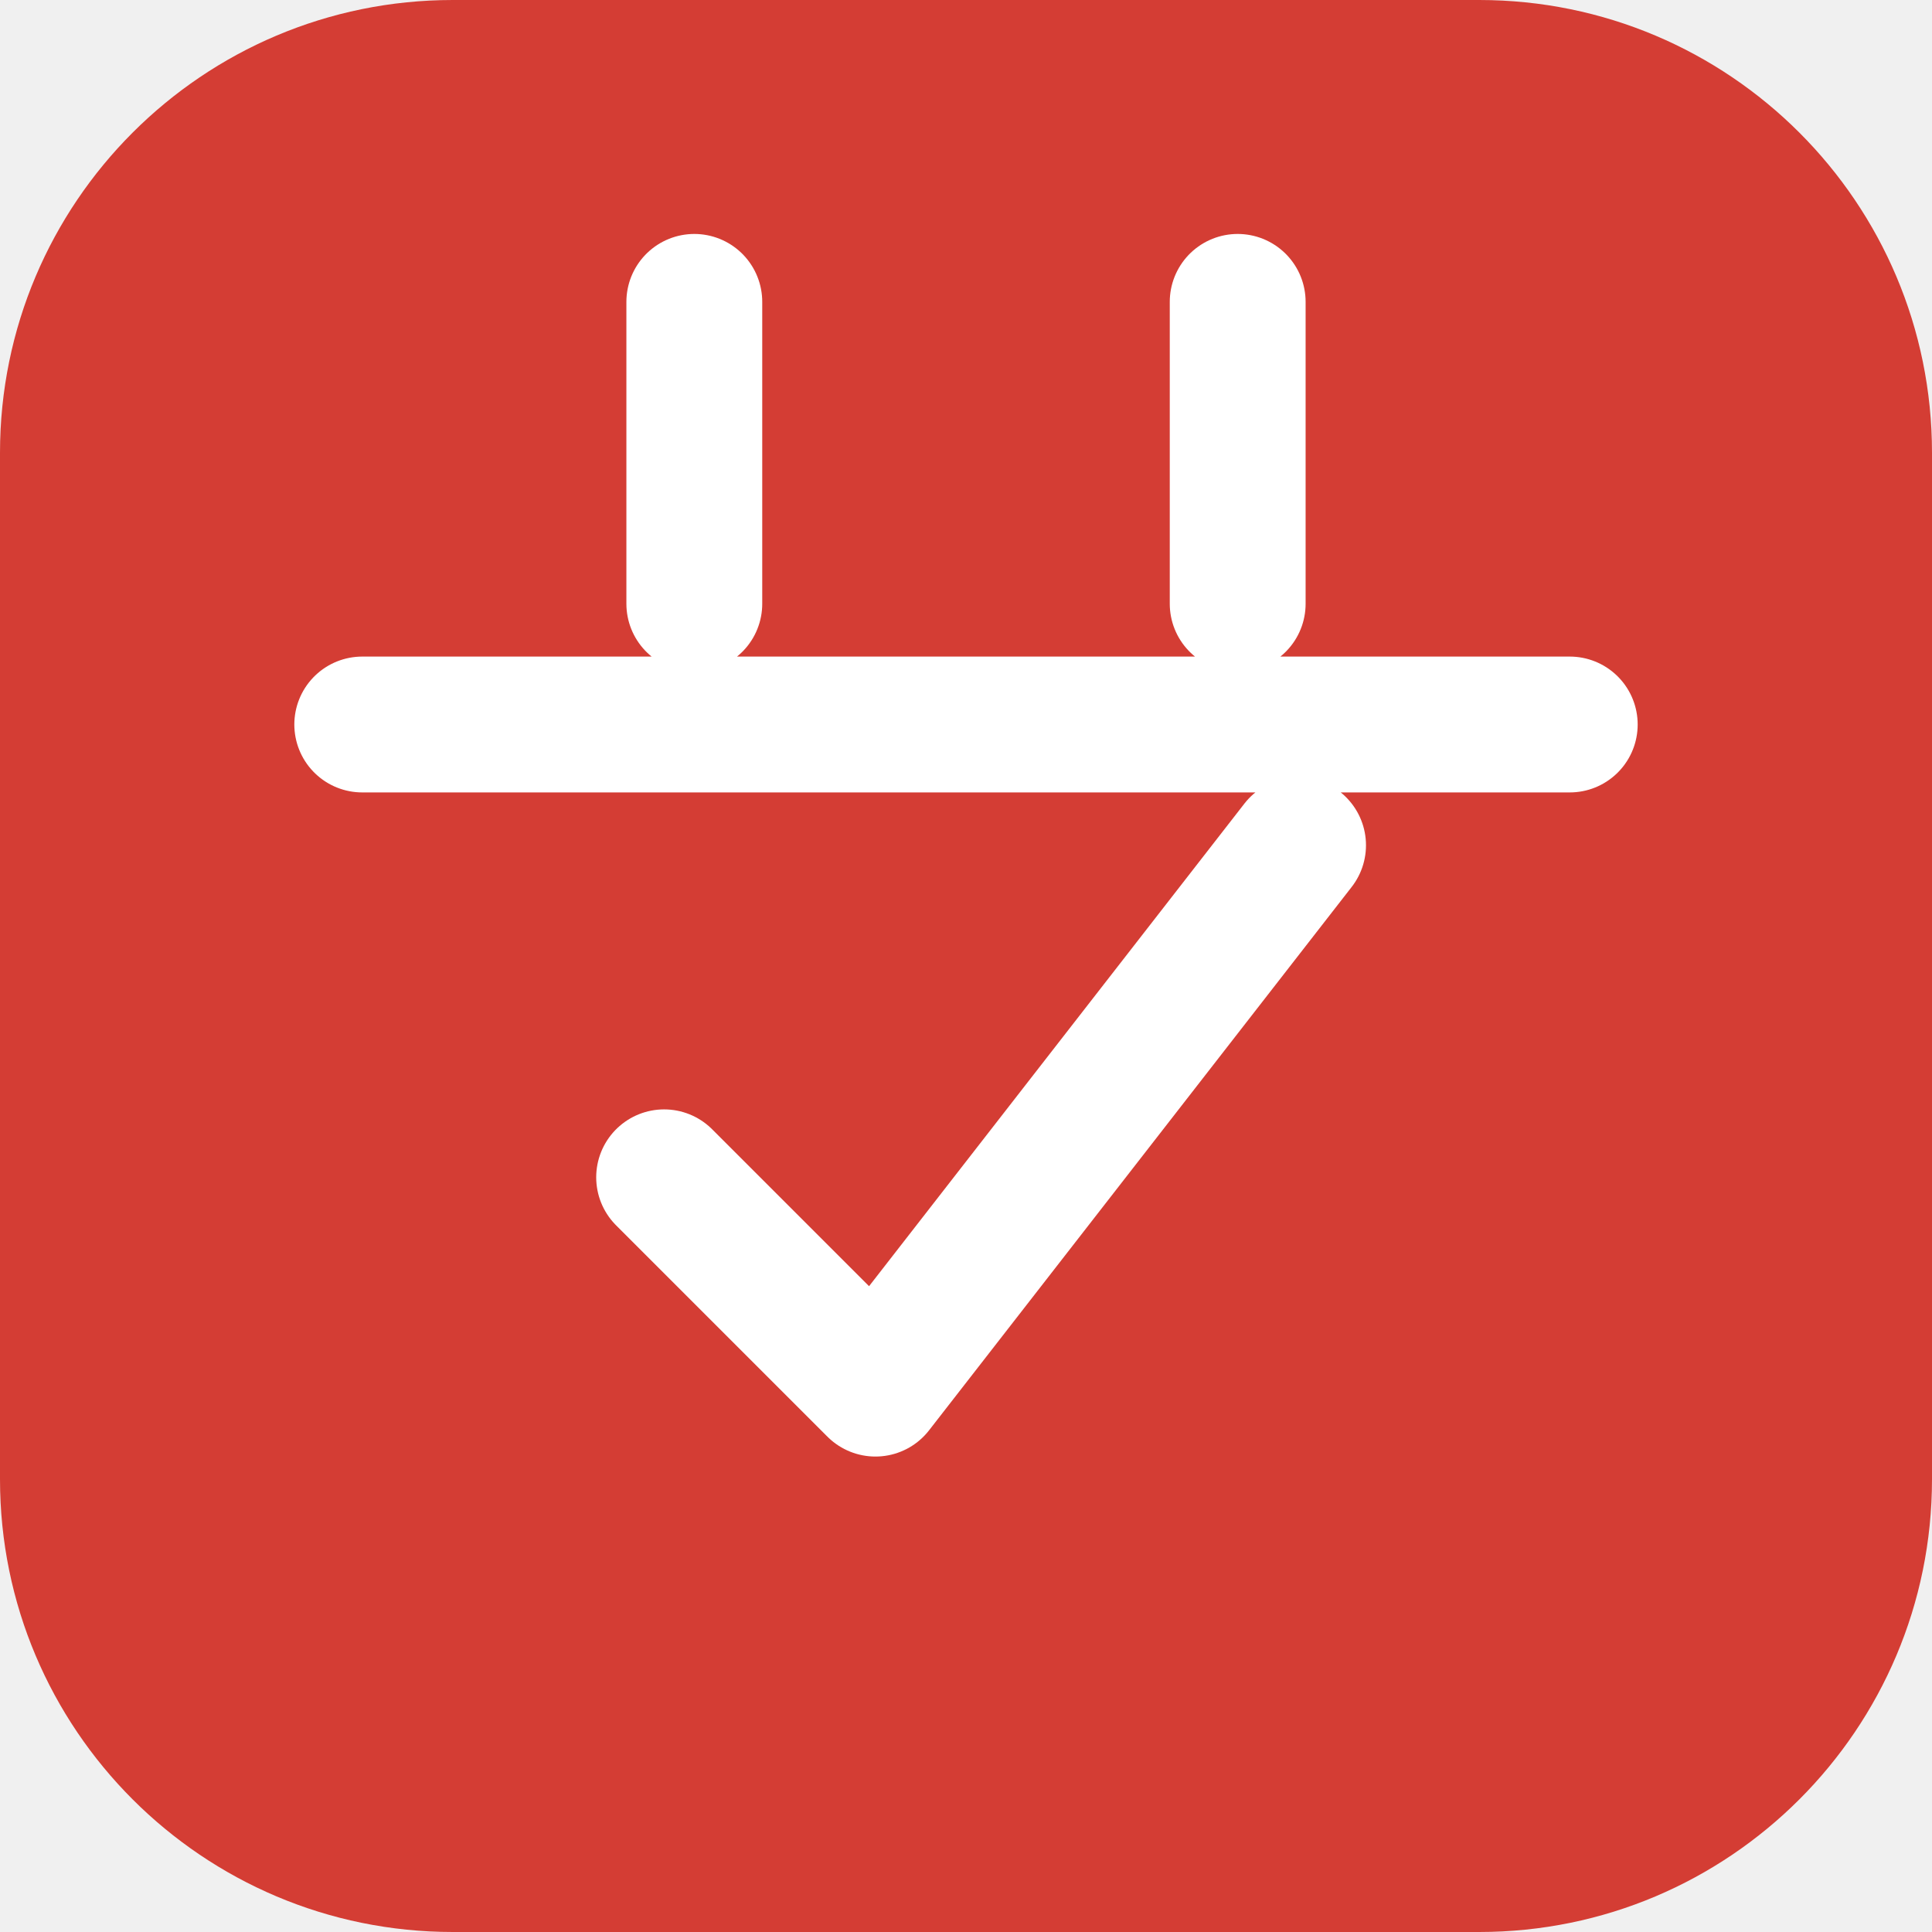
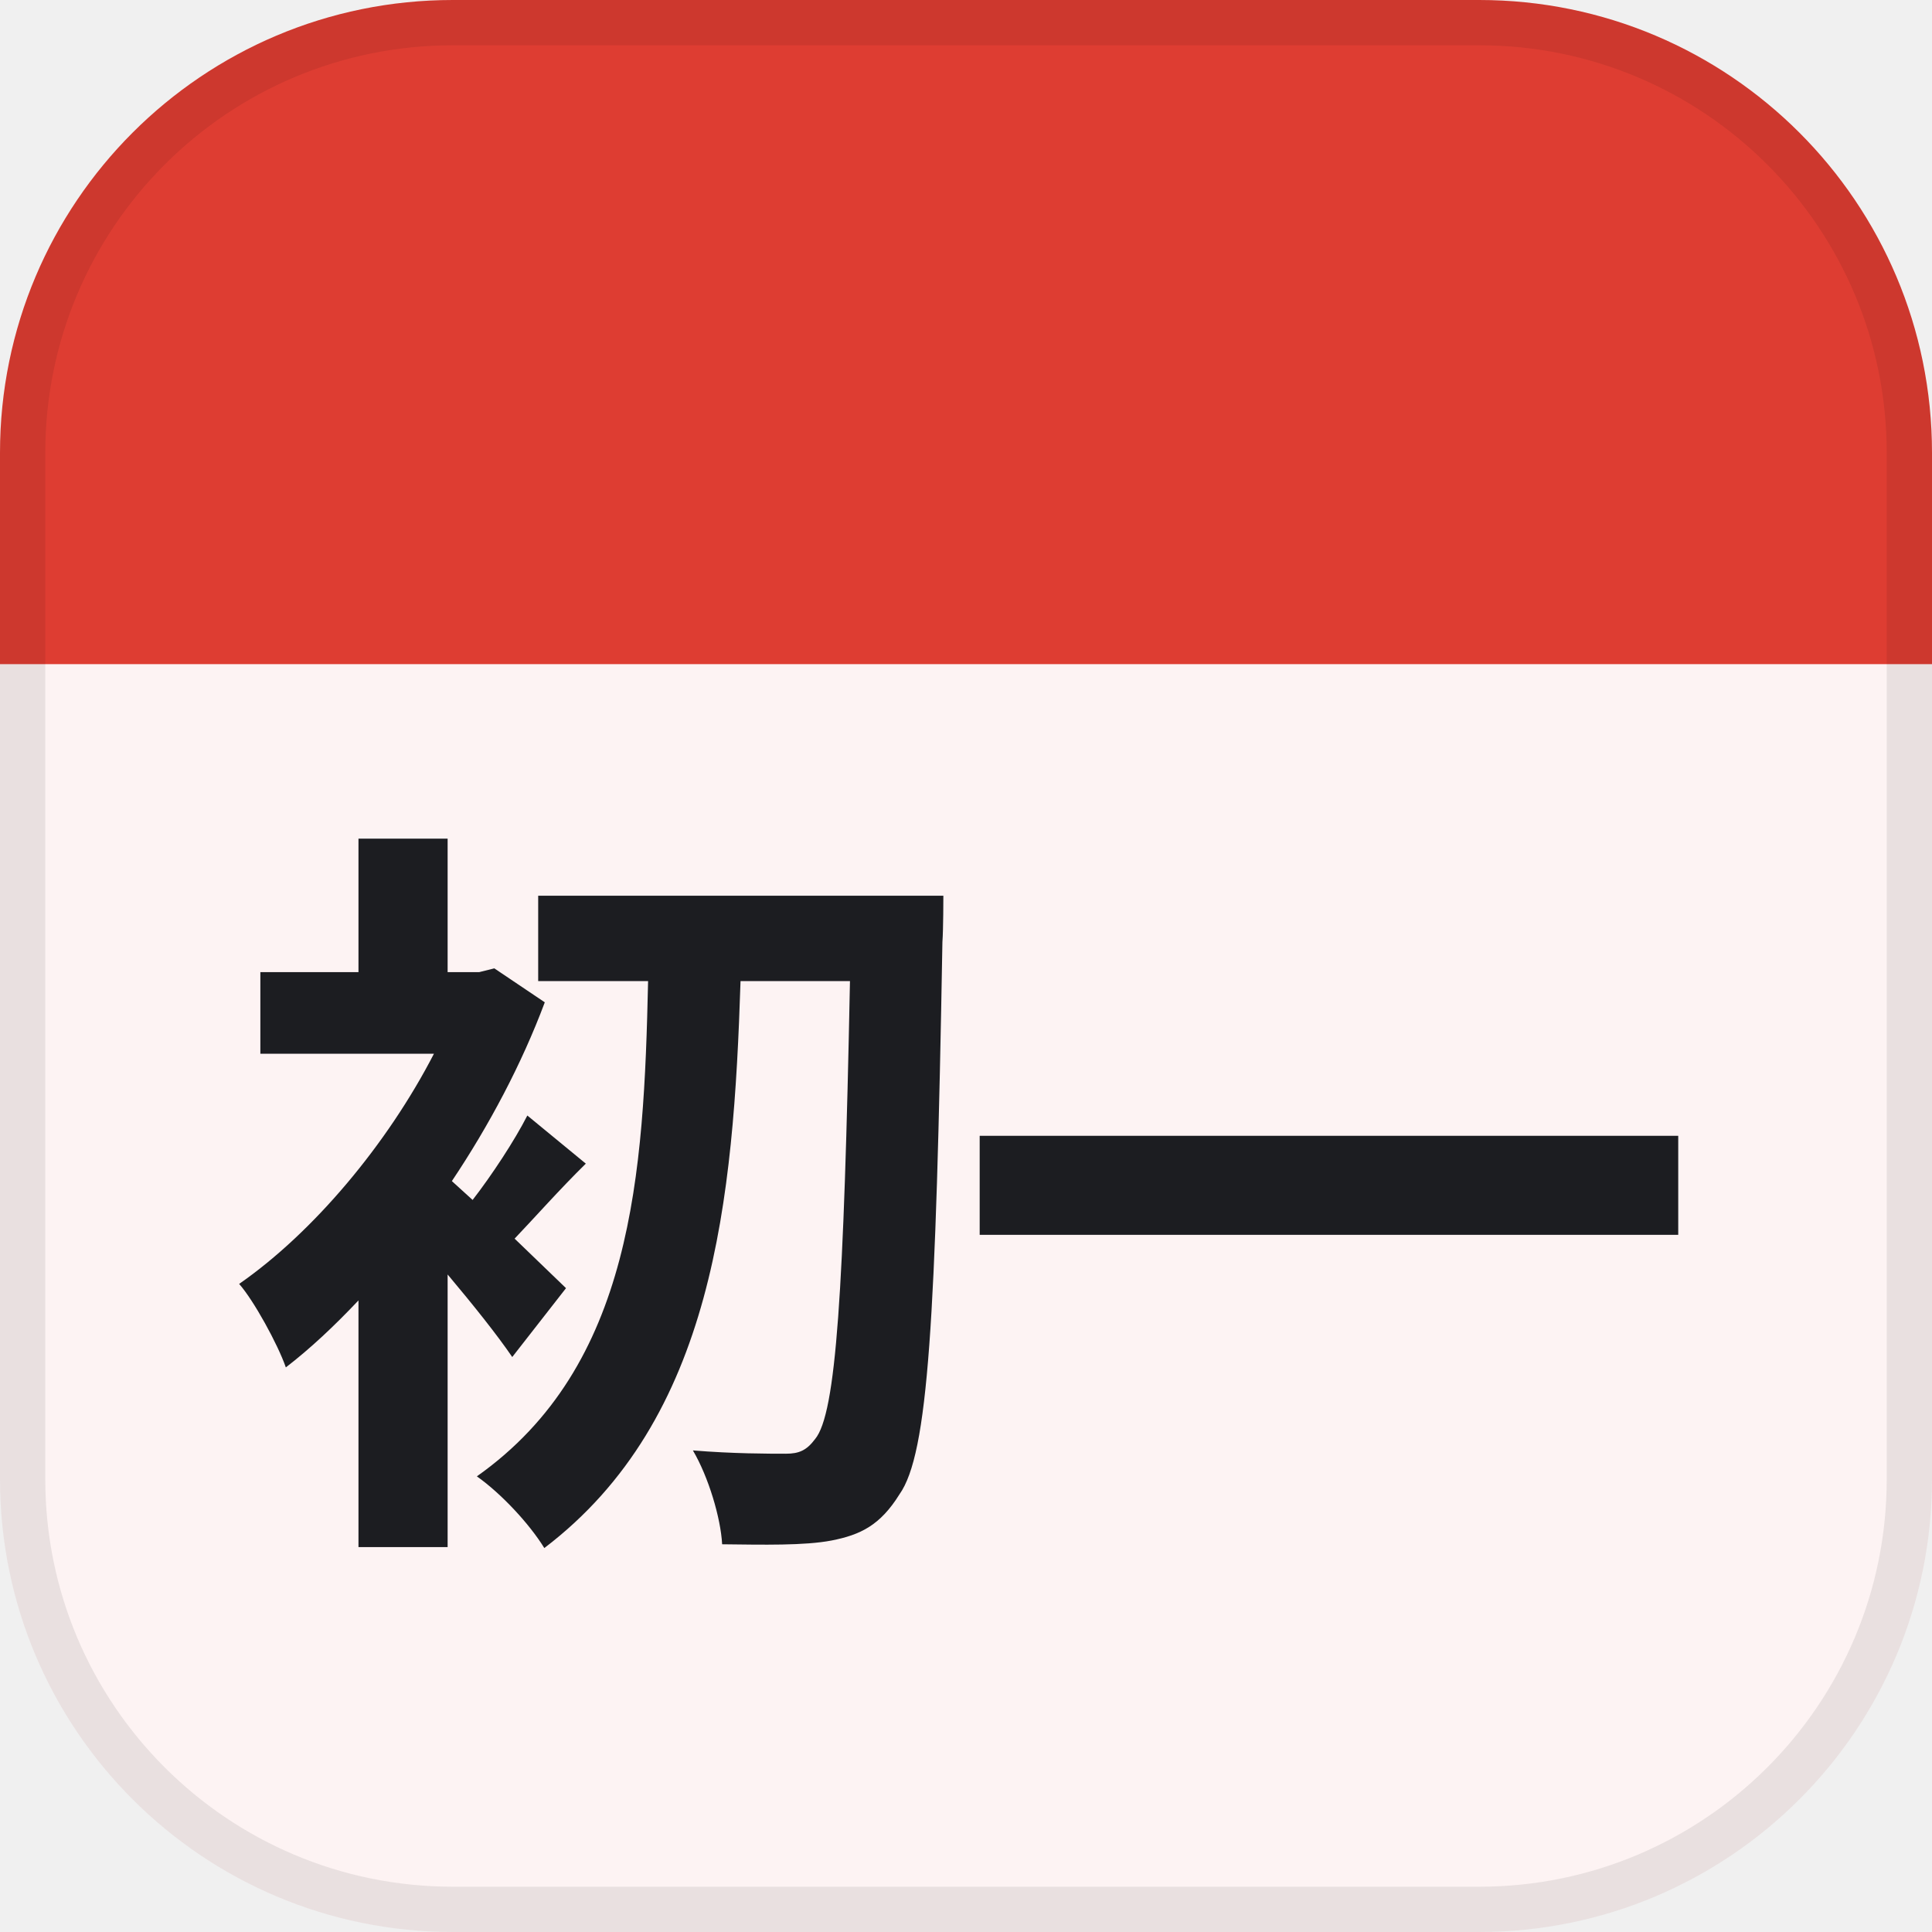
<svg xmlns="http://www.w3.org/2000/svg" viewBox="0 0 64 64">
-   <rect width="64" height="64" rx="15" fill="#d43d34" />
-   <path d="M12 24h40M23 10v10M41 10v10M22 39l7 7 14-18" fill="none" stroke="#fff" stroke-linecap="round" stroke-linejoin="round" stroke-width="4.5" />
+   <rect width="64" height="64" rx="15" fill="#fff" />
+   <rect width="64" height="64" rx="15" fill="#de3d32" fill-opacity="0.06" />
+   <path d="M0 15C0 6.716 6.716 0 15 0h34c8.284 0 15 6.716 15 15v7H0v-7Z" fill="#de3d32" />
+   <rect x="0.75" y="0.75" width="62.5" height="62.5" rx="14.25" fill="none" stroke="#000" stroke-opacity="0.08" stroke-width="1.5" />
+   <text x="32" y="49" text-anchor="middle" font-family="-apple-system, BlinkMacSystemFont, 'SF Pro Display', 'PingFang SC', sans-serif" font-size="25" font-weight="700" letter-spacing="-1" fill="#1c1d21">初一</text>
</svg>
